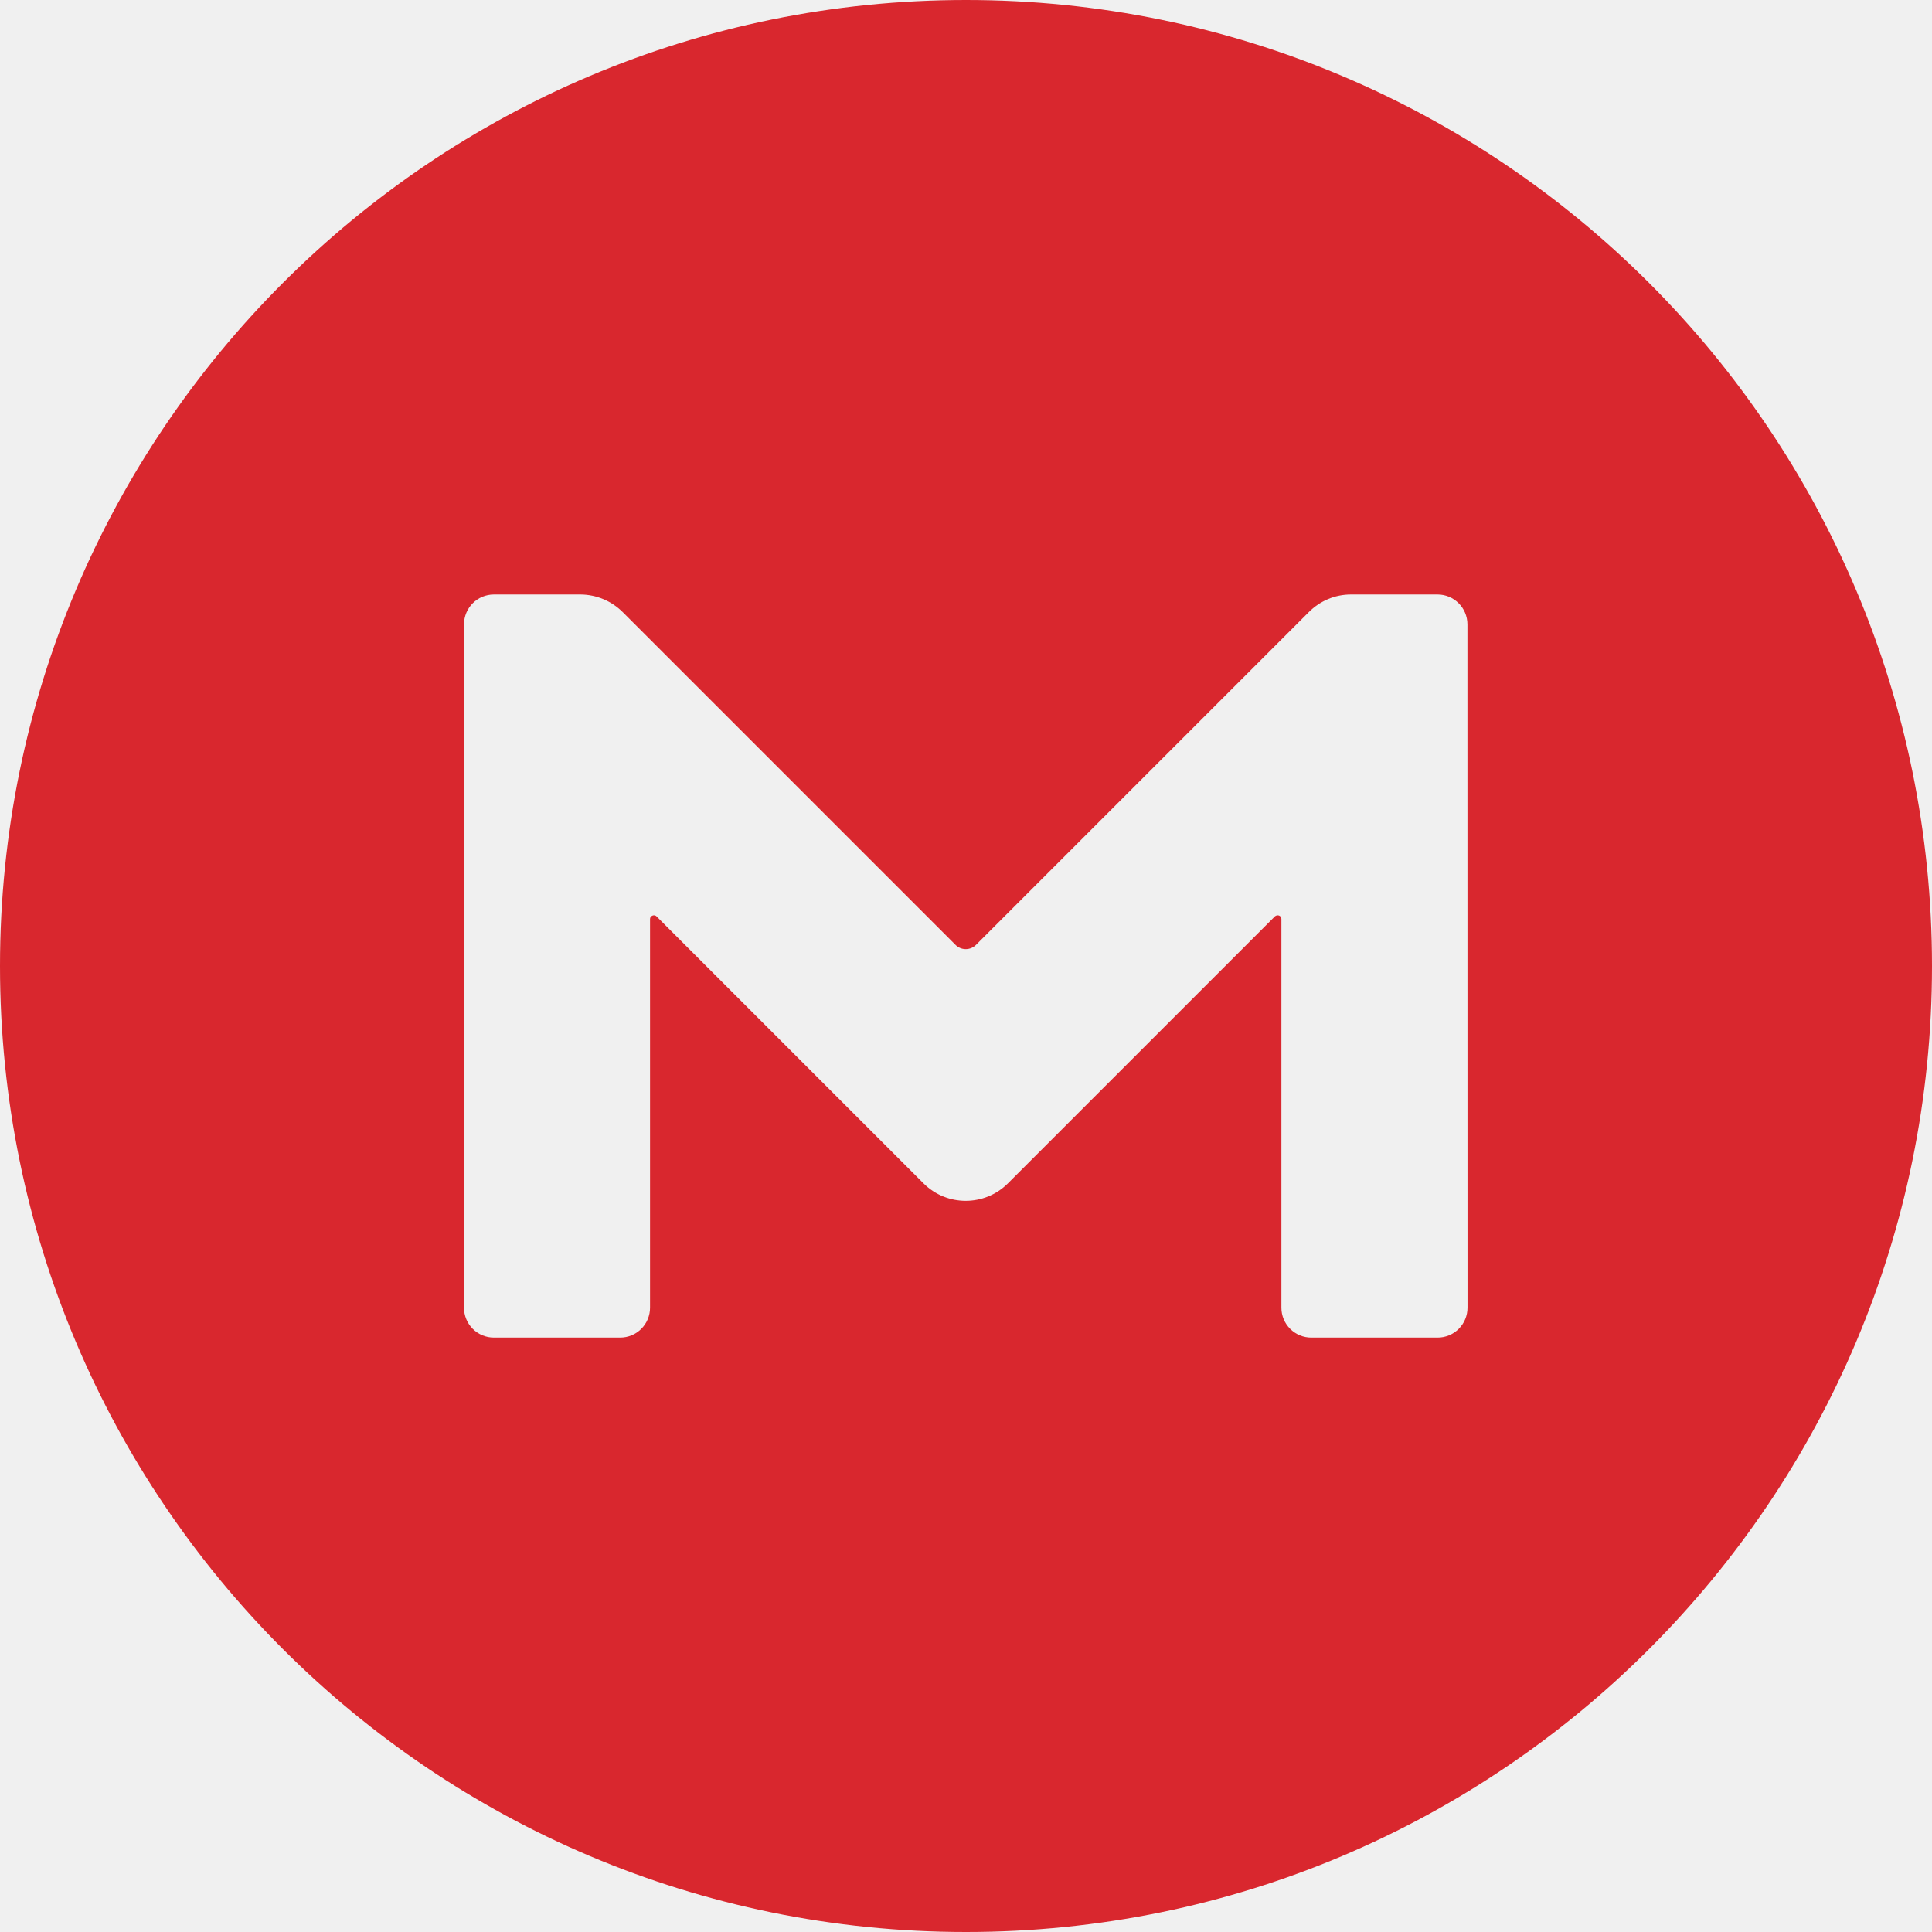
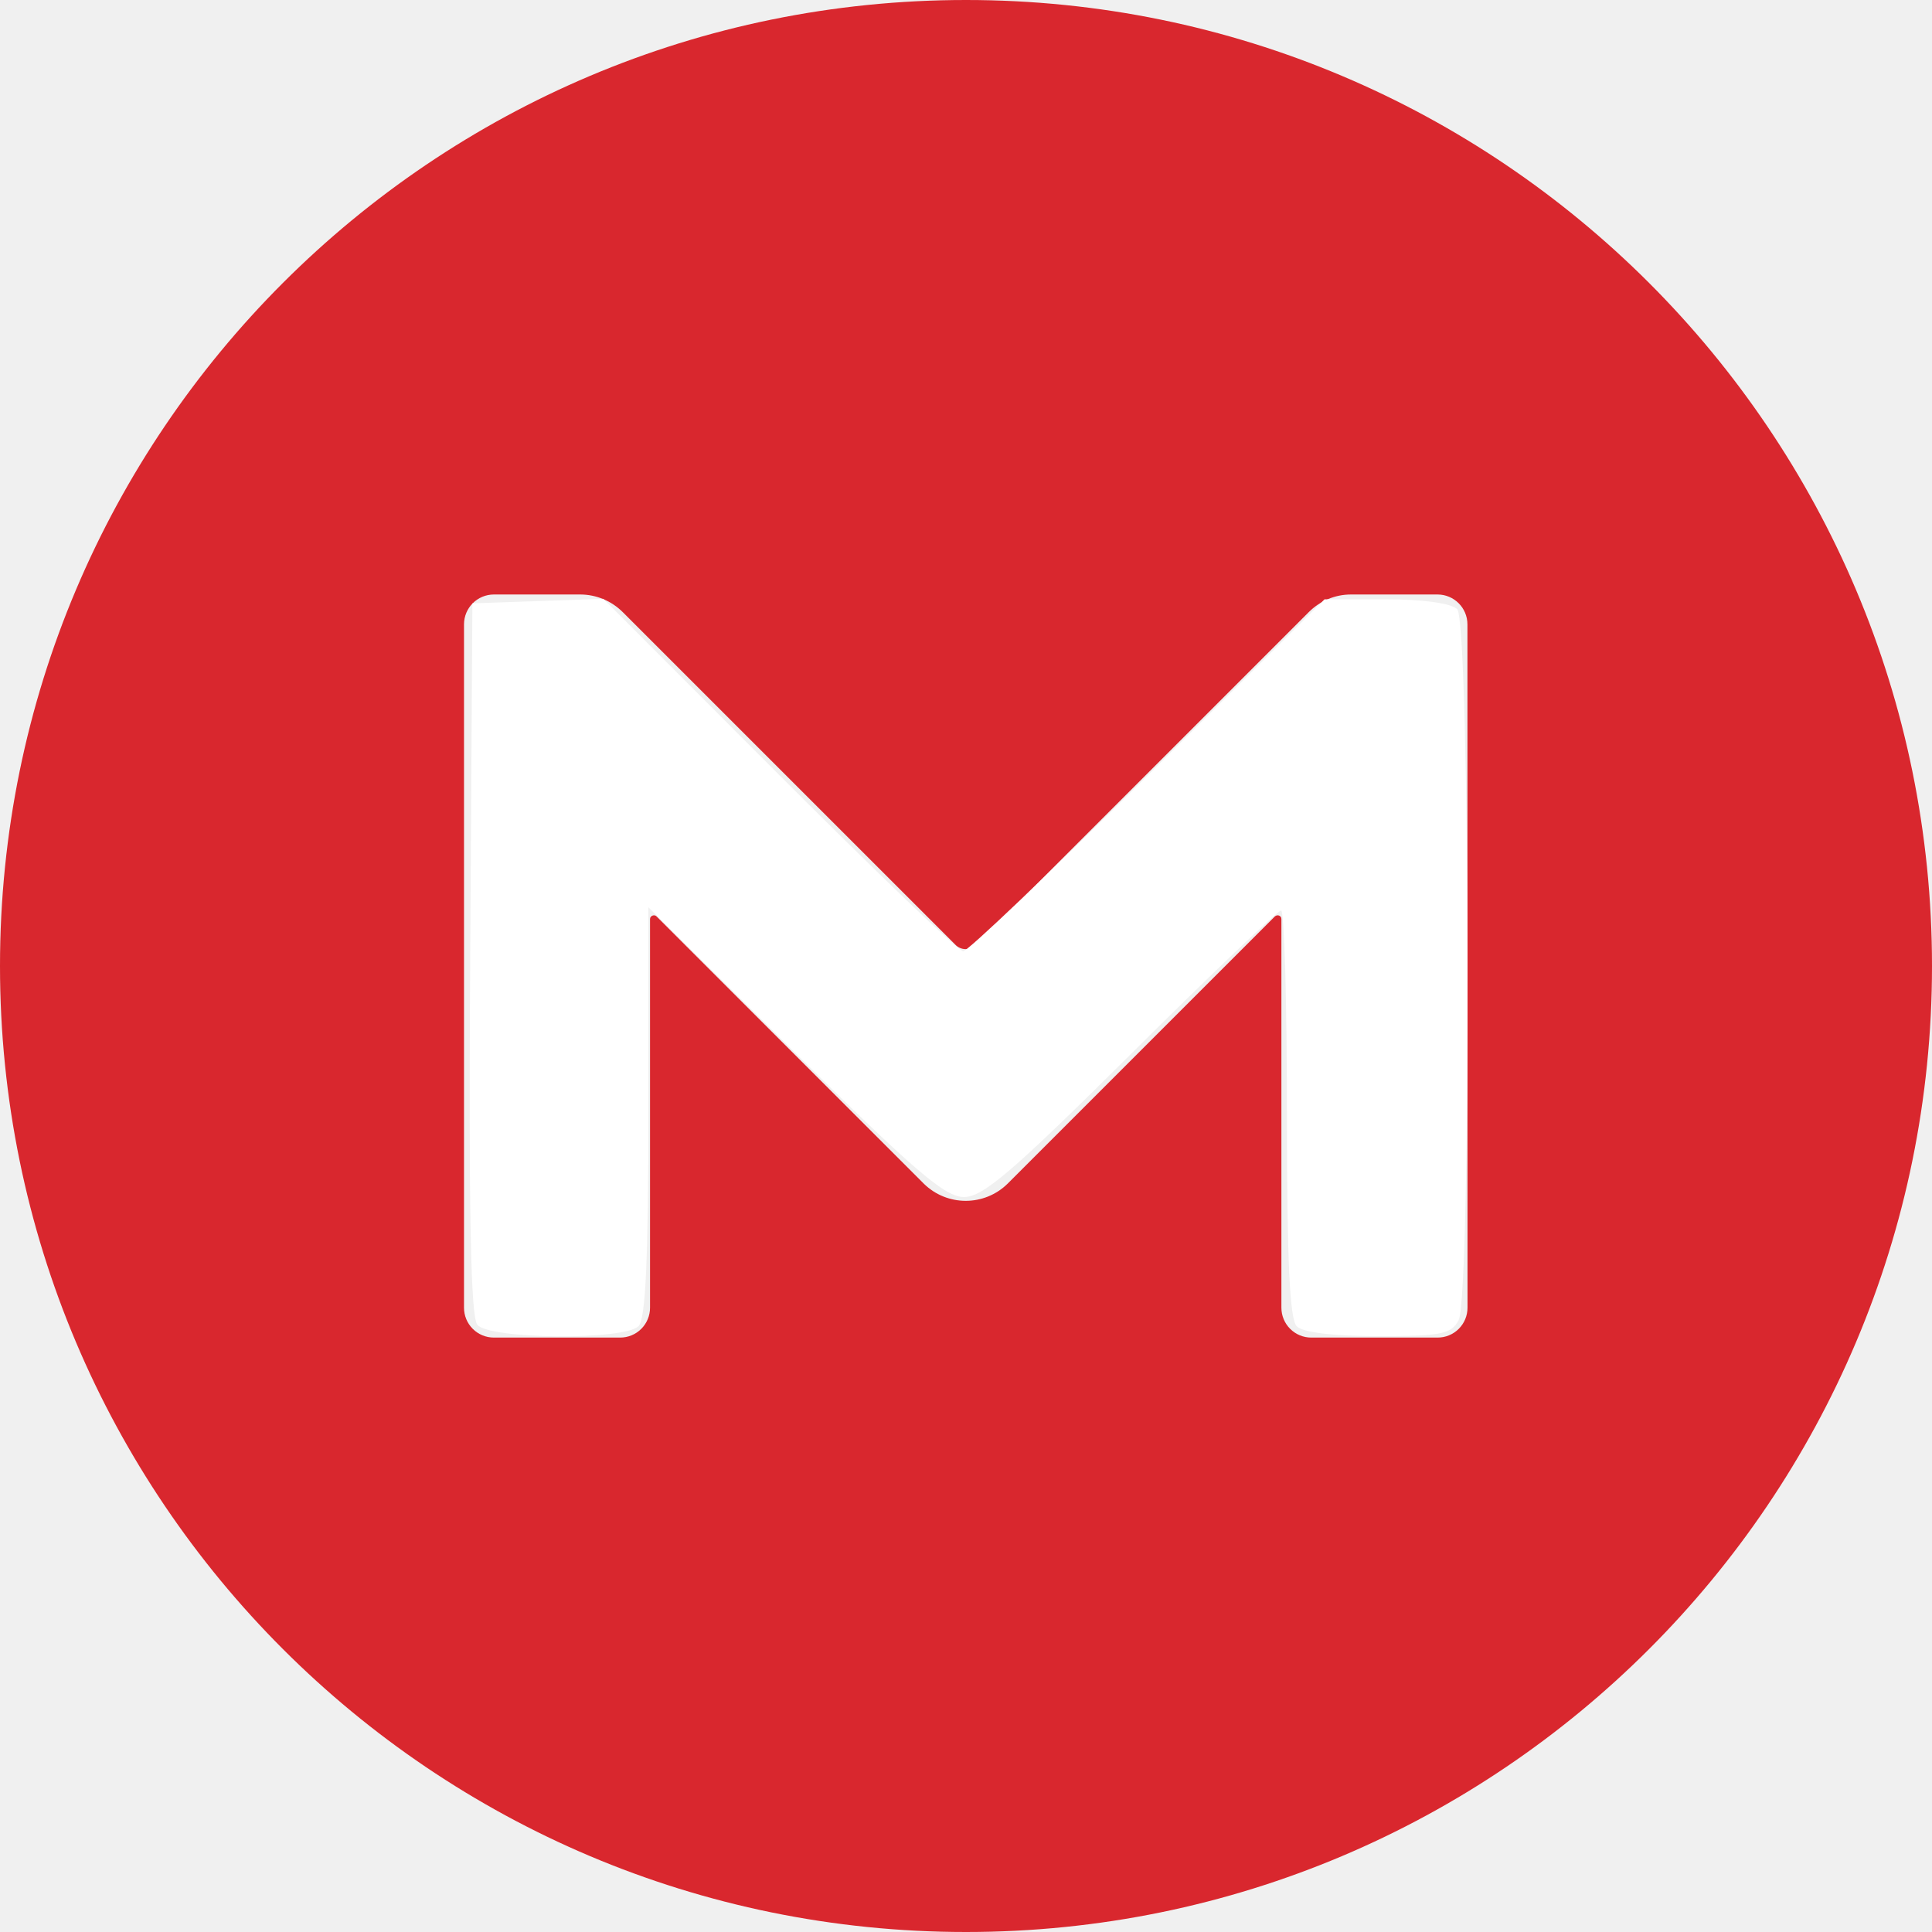
- <svg xmlns="http://www.w3.org/2000/svg" role="img" viewBox="0 0 24 24" fill="#D9272E">
-   <path d="M12 0C5.372 0 0 5.372 0 12s5.372 12 12 12 12-5.372 12-12S18.628 0 12 0zm6.23 16.244a.371.371 0 0 1-.373.372H16.29a.371.371 0 0 1-.372-.372v-4.828c0-.04-.046-.06-.08-.033l-3.32 3.32a.742.742 0 0 1-1.043 0l-3.32-3.32c-.027-.027-.08-.007-.08.033v4.828a.371.371 0 0 1-.372.372H6.136a.371.371 0 0 1-.372-.372V7.757c0-.206.166-.372.372-.372h1.076a.75.75 0 0 1 .525.22l4.13 4.13a.18.18 0 0 0 .26 0l4.13-4.13c.14-.14.325-.22.525-.22h1.075c.206 0 .372.166.372.372z" />
+ <svg xmlns="http://www.w3.org/2000/svg" role="img" viewBox="0 0 24 24" fill="#D9272E" version="1.1" id="svg6">
+   <defs id="defs10" />
+   <path d="M12 0C5.372 0 0 5.372 0 12s5.372 12 12 12 12-5.372 12-12S18.628 0 12 0zm6.23 16.244a.371.371 0 0 1-.373.372H16.29a.371.371 0 0 1-.372-.372v-4.828c0-.04-.046-.06-.08-.033l-3.32 3.32a.742.742 0 0 1-1.043 0l-3.32-3.32c-.027-.027-.08-.007-.08.033v4.828a.371.371 0 0 1-.372.372H6.136a.371.371 0 0 1-.372-.372V7.757c0-.206.166-.372.372-.372h1.076a.75.75 0 0 1 .525.22l4.13 4.13a.18.18 0 0 0 .26 0l4.13-4.13c.14-.14.325-.22.525-.22h1.075c.206 0 .372.166.372.372z" id="path4" />
+   <path style="fill:#ffffff;fill-opacity:1;stroke:none;stroke-width:0.102;stroke-opacity:1" d="M 5.93,16.458 C 5.847,16.358 5.822,15.08 5.841,11.907 L 5.868,7.495 6.681,7.467 7.495,7.439 9.68,9.628 c 1.202,1.204 2.23,2.189 2.285,2.189 0.055,0 1.087,-0.984 2.294,-2.186 l 2.195,-2.186 h 0.763 c 0.457,0 0.811,0.049 0.885,0.122 0.16,0.16 0.176,8.536 0.017,8.834 -0.092,0.172 -0.219,0.197 -0.997,0.197 -0.558,0 -0.937,-0.046 -1.013,-0.122 -0.088,-0.088 -0.122,-0.818 -0.122,-2.644 0,-1.387 -0.033,-2.522 -0.073,-2.522 -0.04,0 -0.878,0.801 -1.862,1.78 -1.47,1.462 -1.841,1.78 -2.077,1.78 -0.236,0 -0.612,-0.322 -2.104,-1.799 L 8.054,11.27 v 2.541 c 0,1.841 -0.034,2.575 -0.122,2.663 -0.178,0.178 -1.852,0.164 -2.002,-0.017 z" id="path14" />
</svg>
